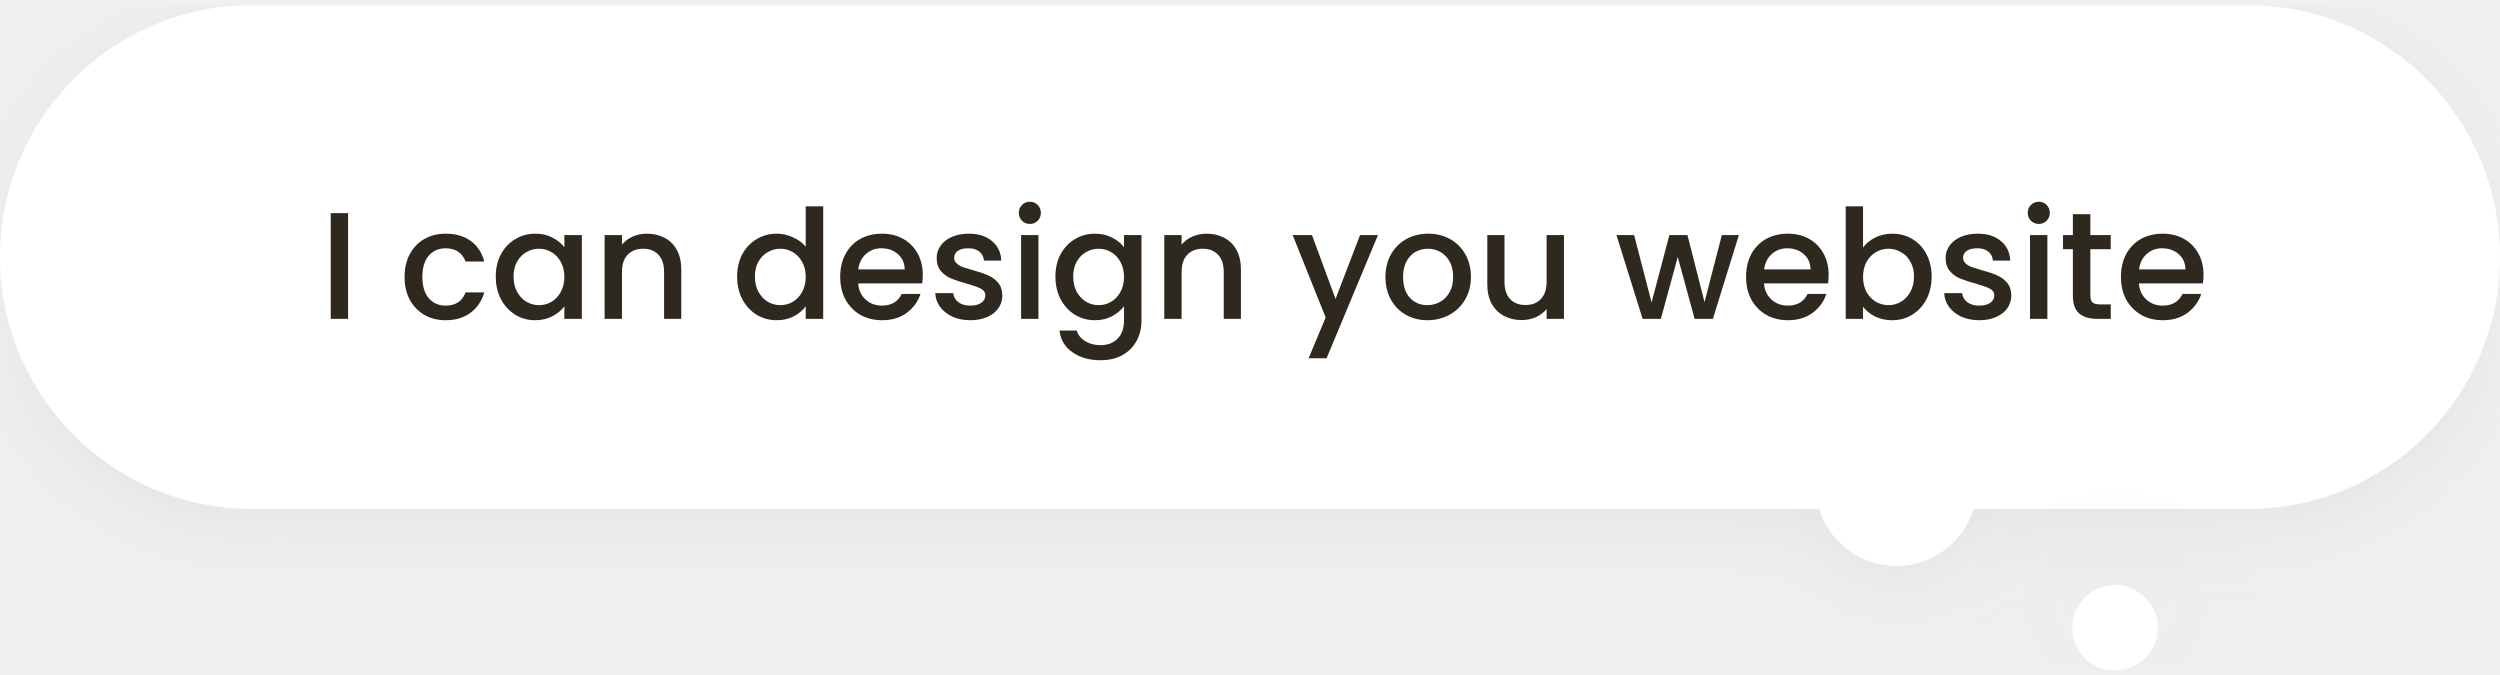
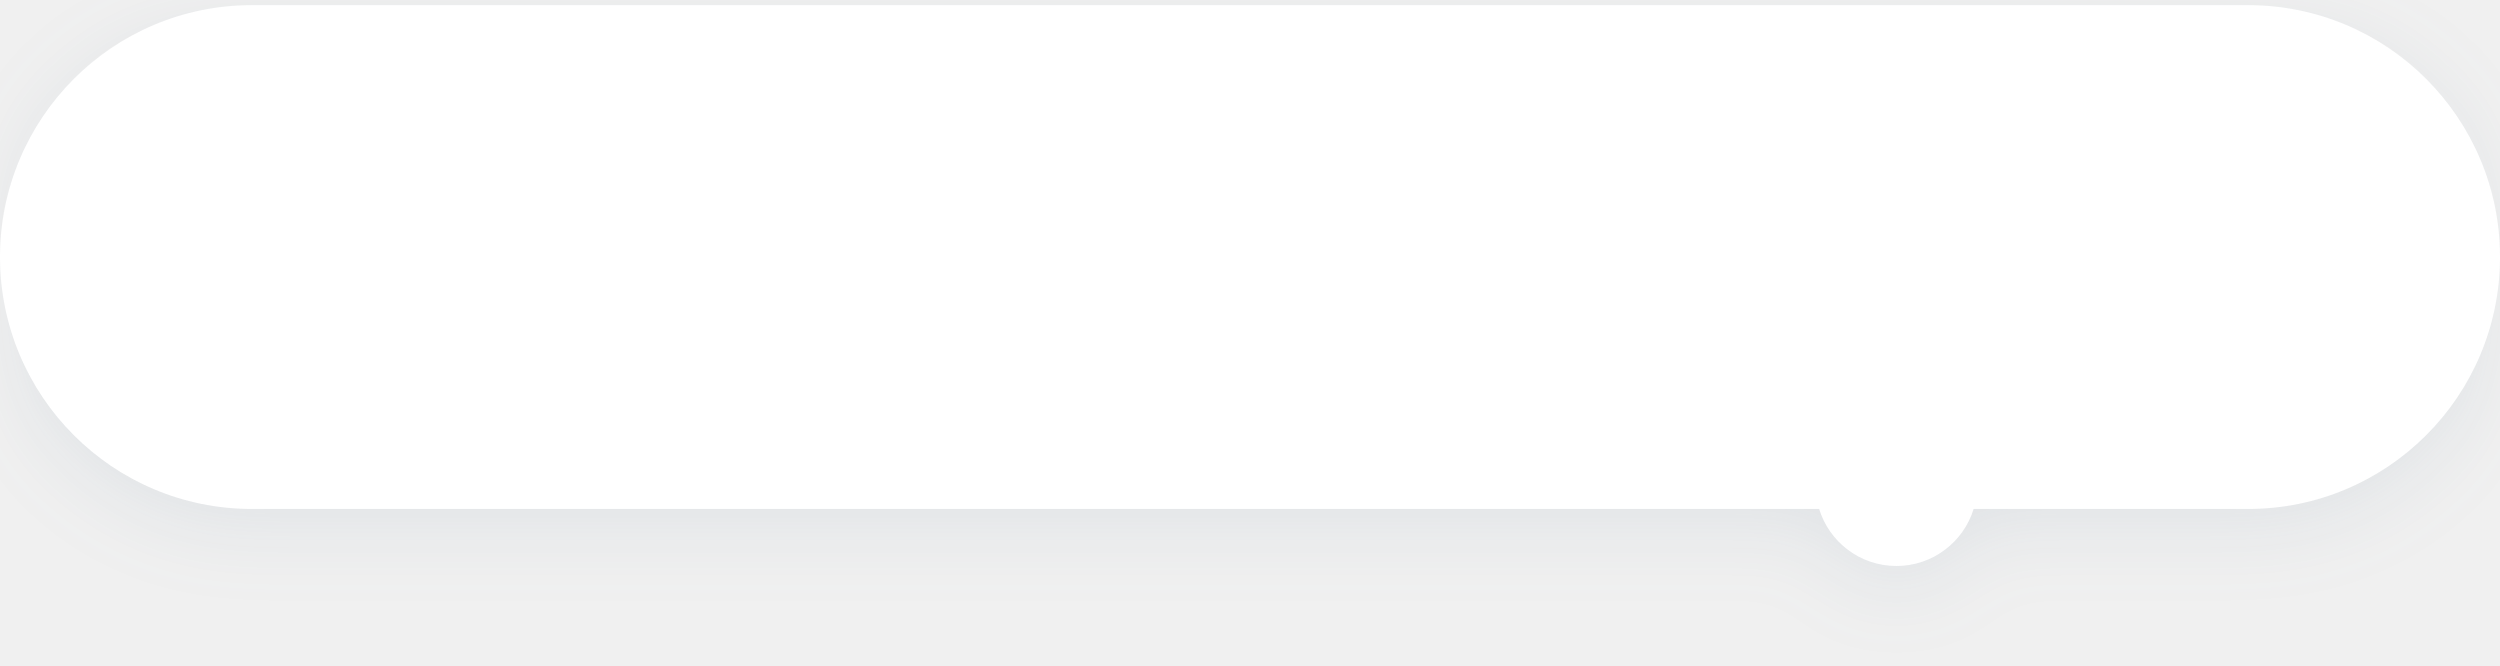
- <svg xmlns="http://www.w3.org/2000/svg" width="263" height="71" viewBox="0 0 263 71" fill="none">
-   <g clip-path="url(#clip0_1386_2042)">
-     <g filter="url(#filter0_d_1386_2042)">
-       <path fill-rule="evenodd" clip-rule="evenodd" d="M26.5 0.543C11.864 0.543 0 12.407 0 27.043C0 41.678 11.864 53.543 26.5 53.543H191.374C192.441 57.017 195.676 59.543 199.5 59.543C203.324 59.543 206.559 57.017 207.626 53.543H236.5C251.136 53.543 263 41.678 263 27.043C263 12.407 251.136 0.543 236.5 0.543H26.5Z" fill="white" />
-     </g>
-     <g filter="url(#filter1_d_1386_2042)">
-       <circle cx="222.5" cy="66.043" r="4.5" fill="white" />
-     </g>
-     <path d="M36.618 22.423V33.543H34.794V22.423H36.618ZM42.561 29.127C42.561 28.22 42.742 27.426 43.105 26.743C43.478 26.05 43.99 25.516 44.641 25.143C45.291 24.77 46.038 24.583 46.881 24.583C47.947 24.583 48.827 24.839 49.521 25.351C50.225 25.852 50.699 26.572 50.945 27.511H48.977C48.817 27.074 48.561 26.732 48.209 26.487C47.857 26.242 47.414 26.119 46.881 26.119C46.134 26.119 45.537 26.386 45.089 26.919C44.651 27.442 44.433 28.178 44.433 29.127C44.433 30.076 44.651 30.818 45.089 31.351C45.537 31.884 46.134 32.151 46.881 32.151C47.937 32.151 48.635 31.687 48.977 30.759H50.945C50.689 31.655 50.209 32.37 49.505 32.903C48.801 33.426 47.926 33.687 46.881 33.687C46.038 33.687 45.291 33.5 44.641 33.127C43.99 32.743 43.478 32.21 43.105 31.527C42.742 30.834 42.561 30.034 42.561 29.127ZM52.154 29.095C52.154 28.21 52.336 27.426 52.699 26.743C53.072 26.06 53.573 25.532 54.203 25.159C54.843 24.775 55.547 24.583 56.315 24.583C57.008 24.583 57.611 24.722 58.123 24.999C58.645 25.266 59.061 25.602 59.37 26.007V24.727H61.211V33.543H59.37V32.231C59.061 32.647 58.64 32.994 58.106 33.271C57.573 33.548 56.965 33.687 56.282 33.687C55.525 33.687 54.832 33.495 54.203 33.111C53.573 32.716 53.072 32.172 52.699 31.479C52.336 30.775 52.154 29.98 52.154 29.095ZM59.37 29.127C59.37 28.519 59.242 27.991 58.986 27.543C58.741 27.095 58.416 26.754 58.011 26.519C57.605 26.284 57.168 26.167 56.699 26.167C56.229 26.167 55.792 26.284 55.386 26.519C54.981 26.743 54.651 27.079 54.395 27.527C54.149 27.964 54.026 28.487 54.026 29.095C54.026 29.703 54.149 30.236 54.395 30.695C54.651 31.154 54.981 31.506 55.386 31.751C55.803 31.986 56.24 32.103 56.699 32.103C57.168 32.103 57.605 31.986 58.011 31.751C58.416 31.516 58.741 31.175 58.986 30.727C59.242 30.268 59.37 29.735 59.37 29.127ZM68.054 24.583C68.748 24.583 69.366 24.727 69.91 25.015C70.465 25.303 70.897 25.73 71.206 26.295C71.516 26.86 71.67 27.543 71.67 28.343V33.543H69.862V28.615C69.862 27.826 69.665 27.223 69.27 26.807C68.876 26.38 68.337 26.167 67.654 26.167C66.972 26.167 66.428 26.38 66.022 26.807C65.628 27.223 65.43 27.826 65.43 28.615V33.543H63.606V24.727H65.43V25.735C65.729 25.372 66.108 25.09 66.566 24.887C67.036 24.684 67.532 24.583 68.054 24.583ZM77.545 29.095C77.545 28.21 77.727 27.426 78.089 26.743C78.463 26.06 78.964 25.532 79.593 25.159C80.233 24.775 80.942 24.583 81.721 24.583C82.297 24.583 82.862 24.711 83.417 24.967C83.983 25.212 84.43 25.543 84.761 25.959V21.703H86.601V33.543H84.761V32.215C84.463 32.642 84.046 32.994 83.513 33.271C82.99 33.548 82.388 33.687 81.705 33.687C80.937 33.687 80.233 33.495 79.593 33.111C78.964 32.716 78.463 32.172 78.089 31.479C77.727 30.775 77.545 29.98 77.545 29.095ZM84.761 29.127C84.761 28.519 84.633 27.991 84.377 27.543C84.132 27.095 83.806 26.754 83.401 26.519C82.996 26.284 82.558 26.167 82.089 26.167C81.62 26.167 81.183 26.284 80.777 26.519C80.372 26.743 80.041 27.079 79.785 27.527C79.54 27.964 79.417 28.487 79.417 29.095C79.417 29.703 79.54 30.236 79.785 30.695C80.041 31.154 80.372 31.506 80.777 31.751C81.193 31.986 81.63 32.103 82.089 32.103C82.558 32.103 82.996 31.986 83.401 31.751C83.806 31.516 84.132 31.175 84.377 30.727C84.633 30.268 84.761 29.735 84.761 29.127ZM97.077 28.919C97.077 29.25 97.055 29.548 97.013 29.815H90.277C90.33 30.519 90.591 31.084 91.061 31.511C91.53 31.938 92.106 32.151 92.789 32.151C93.77 32.151 94.463 31.74 94.869 30.919H96.837C96.57 31.73 96.085 32.396 95.381 32.919C94.688 33.431 93.823 33.687 92.789 33.687C91.946 33.687 91.189 33.5 90.517 33.127C89.856 32.743 89.333 32.21 88.949 31.527C88.576 30.834 88.389 30.034 88.389 29.127C88.389 28.22 88.57 27.426 88.933 26.743C89.306 26.05 89.823 25.516 90.485 25.143C91.157 24.77 91.925 24.583 92.789 24.583C93.621 24.583 94.362 24.764 95.013 25.127C95.663 25.49 96.17 26.002 96.533 26.663C96.895 27.314 97.077 28.066 97.077 28.919ZM95.173 28.343C95.162 27.671 94.922 27.132 94.453 26.727C93.984 26.322 93.402 26.119 92.709 26.119C92.079 26.119 91.541 26.322 91.093 26.727C90.645 27.122 90.378 27.66 90.293 28.343H95.173ZM102.072 33.687C101.379 33.687 100.755 33.564 100.2 33.319C99.656 33.063 99.224 32.722 98.904 32.295C98.584 31.858 98.413 31.372 98.392 30.839H100.28C100.312 31.212 100.488 31.527 100.808 31.783C101.139 32.028 101.549 32.151 102.04 32.151C102.552 32.151 102.947 32.055 103.224 31.863C103.512 31.66 103.656 31.404 103.656 31.095C103.656 30.764 103.496 30.519 103.176 30.359C102.867 30.199 102.371 30.023 101.688 29.831C101.027 29.65 100.488 29.474 100.072 29.303C99.656 29.132 99.293 28.871 98.984 28.519C98.685 28.167 98.536 27.703 98.536 27.127C98.536 26.658 98.674 26.231 98.952 25.847C99.229 25.452 99.624 25.143 100.136 24.919C100.659 24.695 101.256 24.583 101.928 24.583C102.931 24.583 103.736 24.839 104.344 25.351C104.963 25.852 105.293 26.54 105.336 27.415H103.512C103.48 27.02 103.32 26.706 103.032 26.471C102.744 26.236 102.355 26.119 101.864 26.119C101.384 26.119 101.016 26.21 100.76 26.391C100.504 26.572 100.376 26.812 100.376 27.111C100.376 27.346 100.461 27.543 100.632 27.703C100.803 27.863 101.011 27.991 101.256 28.087C101.501 28.172 101.864 28.284 102.344 28.423C102.984 28.594 103.507 28.77 103.912 28.951C104.328 29.122 104.685 29.378 104.984 29.719C105.283 30.06 105.437 30.514 105.448 31.079C105.448 31.58 105.309 32.028 105.032 32.423C104.755 32.818 104.36 33.127 103.848 33.351C103.347 33.575 102.755 33.687 102.072 33.687ZM108.347 23.559C108.016 23.559 107.739 23.447 107.515 23.223C107.291 22.999 107.179 22.722 107.179 22.391C107.179 22.06 107.291 21.783 107.515 21.559C107.739 21.335 108.016 21.223 108.347 21.223C108.667 21.223 108.939 21.335 109.163 21.559C109.387 21.783 109.499 22.06 109.499 22.391C109.499 22.722 109.387 22.999 109.163 23.223C108.939 23.447 108.667 23.559 108.347 23.559ZM109.243 24.727V33.543H107.419V24.727H109.243ZM115.19 24.583C115.872 24.583 116.475 24.722 116.998 24.999C117.531 25.266 117.947 25.602 118.246 26.007V24.727H120.086V33.687C120.086 34.498 119.915 35.218 119.574 35.847C119.232 36.487 118.736 36.988 118.086 37.351C117.446 37.714 116.678 37.895 115.782 37.895C114.587 37.895 113.595 37.612 112.806 37.047C112.016 36.492 111.568 35.735 111.462 34.775H113.27C113.408 35.234 113.702 35.602 114.15 35.879C114.608 36.167 115.152 36.311 115.782 36.311C116.518 36.311 117.11 36.087 117.558 35.639C118.016 35.191 118.246 34.54 118.246 33.687V32.215C117.936 32.631 117.515 32.983 116.982 33.271C116.459 33.548 115.862 33.687 115.19 33.687C114.422 33.687 113.718 33.495 113.078 33.111C112.448 32.716 111.947 32.172 111.574 31.479C111.211 30.775 111.03 29.98 111.03 29.095C111.03 28.21 111.211 27.426 111.574 26.743C111.947 26.06 112.448 25.532 113.078 25.159C113.718 24.775 114.422 24.583 115.19 24.583ZM118.246 29.127C118.246 28.519 118.118 27.991 117.862 27.543C117.616 27.095 117.291 26.754 116.886 26.519C116.48 26.284 116.043 26.167 115.574 26.167C115.104 26.167 114.667 26.284 114.262 26.519C113.856 26.743 113.526 27.079 113.27 27.527C113.024 27.964 112.902 28.487 112.902 29.095C112.902 29.703 113.024 30.236 113.27 30.695C113.526 31.154 113.856 31.506 114.262 31.751C114.678 31.986 115.115 32.103 115.574 32.103C116.043 32.103 116.48 31.986 116.886 31.751C117.291 31.516 117.616 31.175 117.862 30.727C118.118 30.268 118.246 29.735 118.246 29.127ZM126.929 24.583C127.623 24.583 128.241 24.727 128.785 25.015C129.34 25.303 129.772 25.73 130.081 26.295C130.391 26.86 130.545 27.543 130.545 28.343V33.543H128.737V28.615C128.737 27.826 128.54 27.223 128.145 26.807C127.751 26.38 127.212 26.167 126.529 26.167C125.847 26.167 125.303 26.38 124.897 26.807C124.503 27.223 124.305 27.826 124.305 28.615V33.543H122.481V24.727H124.305V25.735C124.604 25.372 124.983 25.09 125.441 24.887C125.911 24.684 126.407 24.583 126.929 24.583ZM144.964 24.727L139.556 37.687H137.668L139.46 33.399L135.988 24.727H138.02L140.5 31.447L143.076 24.727H144.964ZM150.165 33.687C149.333 33.687 148.581 33.5 147.909 33.127C147.237 32.743 146.709 32.21 146.325 31.527C145.941 30.834 145.749 30.034 145.749 29.127C145.749 28.231 145.946 27.436 146.341 26.743C146.735 26.05 147.274 25.516 147.957 25.143C148.639 24.77 149.402 24.583 150.245 24.583C151.087 24.583 151.85 24.77 152.533 25.143C153.215 25.516 153.754 26.05 154.149 26.743C154.543 27.436 154.741 28.231 154.741 29.127C154.741 30.023 154.538 30.818 154.133 31.511C153.727 32.204 153.173 32.743 152.469 33.127C151.775 33.5 151.007 33.687 150.165 33.687ZM150.165 32.103C150.634 32.103 151.071 31.991 151.477 31.767C151.893 31.543 152.229 31.207 152.485 30.759C152.741 30.311 152.869 29.767 152.869 29.127C152.869 28.487 152.746 27.948 152.501 27.511C152.255 27.063 151.93 26.727 151.525 26.503C151.119 26.279 150.682 26.167 150.213 26.167C149.743 26.167 149.306 26.279 148.901 26.503C148.506 26.727 148.191 27.063 147.957 27.511C147.722 27.948 147.605 28.487 147.605 29.127C147.605 30.076 147.845 30.812 148.325 31.335C148.815 31.847 149.429 32.103 150.165 32.103ZM164.528 24.727V33.543H162.704V32.503C162.416 32.866 162.037 33.154 161.568 33.367C161.109 33.57 160.618 33.671 160.096 33.671C159.402 33.671 158.778 33.527 158.224 33.239C157.68 32.951 157.248 32.524 156.928 31.959C156.618 31.394 156.464 30.711 156.464 29.911V24.727H158.272V29.639C158.272 30.428 158.469 31.036 158.864 31.463C159.258 31.879 159.797 32.087 160.48 32.087C161.162 32.087 161.701 31.879 162.096 31.463C162.501 31.036 162.704 30.428 162.704 29.639V24.727H164.528ZM182.931 24.727L180.195 33.543H178.275L176.499 27.031L174.723 33.543H172.803L170.051 24.727H171.907L173.747 31.815L175.619 24.727H177.523L179.315 31.783L181.139 24.727H182.931ZM192.374 28.919C192.374 29.25 192.352 29.548 192.31 29.815H185.574C185.627 30.519 185.888 31.084 186.358 31.511C186.827 31.938 187.403 32.151 188.086 32.151C189.067 32.151 189.76 31.74 190.166 30.919H192.134C191.867 31.73 191.382 32.396 190.678 32.919C189.984 33.431 189.12 33.687 188.086 33.687C187.243 33.687 186.486 33.5 185.814 33.127C185.152 32.743 184.63 32.21 184.246 31.527C183.872 30.834 183.686 30.034 183.686 29.127C183.686 28.22 183.867 27.426 184.23 26.743C184.603 26.05 185.12 25.516 185.782 25.143C186.454 24.77 187.222 24.583 188.086 24.583C188.918 24.583 189.659 24.764 190.31 25.127C190.96 25.49 191.467 26.002 191.83 26.663C192.192 27.314 192.374 28.066 192.374 28.919ZM190.47 28.343C190.459 27.671 190.219 27.132 189.75 26.727C189.28 26.322 188.699 26.119 188.006 26.119C187.376 26.119 186.838 26.322 186.39 26.727C185.942 27.122 185.675 27.66 185.59 28.343H190.47ZM195.993 26.039C196.302 25.612 196.723 25.266 197.257 24.999C197.801 24.722 198.403 24.583 199.065 24.583C199.843 24.583 200.547 24.77 201.177 25.143C201.806 25.516 202.302 26.05 202.665 26.743C203.027 27.426 203.209 28.21 203.209 29.095C203.209 29.98 203.027 30.775 202.665 31.479C202.302 32.172 201.801 32.716 201.161 33.111C200.531 33.495 199.833 33.687 199.065 33.687C198.382 33.687 197.774 33.554 197.241 33.287C196.718 33.02 196.302 32.679 195.993 32.263V33.543H194.169V21.703H195.993V26.039ZM201.353 29.095C201.353 28.487 201.225 27.964 200.969 27.527C200.723 27.079 200.393 26.743 199.977 26.519C199.571 26.284 199.134 26.167 198.665 26.167C198.206 26.167 197.769 26.284 197.353 26.519C196.947 26.754 196.617 27.095 196.361 27.543C196.115 27.991 195.993 28.519 195.993 29.127C195.993 29.735 196.115 30.268 196.361 30.727C196.617 31.175 196.947 31.516 197.353 31.751C197.769 31.986 198.206 32.103 198.665 32.103C199.134 32.103 199.571 31.986 199.977 31.751C200.393 31.506 200.723 31.154 200.969 30.695C201.225 30.236 201.353 29.703 201.353 29.095ZM208.213 33.687C207.519 33.687 206.895 33.564 206.341 33.319C205.797 33.063 205.365 32.722 205.045 32.295C204.725 31.858 204.554 31.372 204.533 30.839H206.421C206.453 31.212 206.629 31.527 206.949 31.783C207.279 32.028 207.69 32.151 208.181 32.151C208.693 32.151 209.087 32.055 209.365 31.863C209.653 31.66 209.797 31.404 209.797 31.095C209.797 30.764 209.637 30.519 209.317 30.359C209.007 30.199 208.511 30.023 207.829 29.831C207.167 29.65 206.629 29.474 206.213 29.303C205.797 29.132 205.434 28.871 205.125 28.519C204.826 28.167 204.677 27.703 204.677 27.127C204.677 26.658 204.815 26.231 205.093 25.847C205.37 25.452 205.765 25.143 206.277 24.919C206.799 24.695 207.397 24.583 208.069 24.583C209.071 24.583 209.877 24.839 210.485 25.351C211.103 25.852 211.434 26.54 211.477 27.415H209.653C209.621 27.02 209.461 26.706 209.173 26.471C208.885 26.236 208.495 26.119 208.005 26.119C207.525 26.119 207.157 26.21 206.901 26.391C206.645 26.572 206.517 26.812 206.517 27.111C206.517 27.346 206.602 27.543 206.773 27.703C206.943 27.863 207.151 27.991 207.397 28.087C207.642 28.172 208.005 28.284 208.485 28.423C209.125 28.594 209.647 28.77 210.053 28.951C210.469 29.122 210.826 29.378 211.125 29.719C211.423 30.06 211.578 30.514 211.589 31.079C211.589 31.58 211.45 32.028 211.173 32.423C210.895 32.818 210.501 33.127 209.989 33.351C209.487 33.575 208.895 33.687 208.213 33.687ZM214.487 23.559C214.157 23.559 213.879 23.447 213.655 23.223C213.431 22.999 213.319 22.722 213.319 22.391C213.319 22.06 213.431 21.783 213.655 21.559C213.879 21.335 214.157 21.223 214.487 21.223C214.807 21.223 215.079 21.335 215.303 21.559C215.527 21.783 215.639 22.06 215.639 22.391C215.639 22.722 215.527 22.999 215.303 23.223C215.079 23.447 214.807 23.559 214.487 23.559ZM215.383 24.727V33.543H213.559V24.727H215.383ZM219.906 26.215V31.095C219.906 31.426 219.981 31.666 220.13 31.815C220.29 31.954 220.557 32.023 220.93 32.023H222.05V33.543H220.61C219.789 33.543 219.159 33.351 218.722 32.967C218.285 32.583 218.066 31.959 218.066 31.095V26.215H217.026V24.727H218.066V22.535H219.906V24.727H222.05V26.215H219.906ZM231.811 28.919C231.811 29.25 231.79 29.548 231.747 29.815H225.011C225.065 30.519 225.326 31.084 225.795 31.511C226.265 31.938 226.841 32.151 227.523 32.151C228.505 32.151 229.198 31.74 229.603 30.919H231.571C231.305 31.73 230.819 32.396 230.115 32.919C229.422 33.431 228.558 33.687 227.523 33.687C226.681 33.687 225.923 33.5 225.251 33.127C224.59 32.743 224.067 32.21 223.683 31.527C223.31 30.834 223.123 30.034 223.123 29.127C223.123 28.22 223.305 27.426 223.667 26.743C224.041 26.05 224.558 25.516 225.219 25.143C225.891 24.77 226.659 24.583 227.523 24.583C228.355 24.583 229.097 24.764 229.747 25.127C230.398 25.49 230.905 26.002 231.267 26.663C231.63 27.314 231.811 28.066 231.811 28.919ZM229.907 28.343C229.897 27.671 229.657 27.132 229.187 26.727C228.718 26.322 228.137 26.119 227.443 26.119C226.814 26.119 226.275 26.322 225.827 26.727C225.379 27.122 225.113 27.66 225.027 28.343H229.907Z" fill="#2F281E" />
+ <svg xmlns="http://www.w3.org/2000/svg" width="263" height="70" viewBox="0 0 263 70" fill="none">
+   <g filter="url(#filter0_d_1386_2043)">
+     <path fill-rule="evenodd" clip-rule="evenodd" d="M26.5 0.543C11.864 0.543 0 12.407 0 27.043C0 41.678 11.864 53.543 26.5 53.543H191.374C192.441 57.017 195.676 59.543 199.5 59.543C203.324 59.543 206.559 57.017 207.626 53.543H236.5C251.136 53.543 263 41.678 263 27.043C263 12.407 251.136 0.543 236.5 0.543H26.5Z" fill="white" />
  </g>
  <defs>
-     <filter id="filter0_d_1386_2042" x="-8" y="-5.457" width="279" height="75" filterUnits="userSpaceOnUse" color-interpolation-filters="sRGB">
+     <filter id="filter0_d_1386_2043" x="-8" y="-5.457" width="279" height="75" filterUnits="userSpaceOnUse" color-interpolation-filters="sRGB">
      <feFlood flood-opacity="0" result="BackgroundImageFix" />
      <feColorMatrix in="SourceAlpha" type="matrix" values="0 0 0 0 0 0 0 0 0 0 0 0 0 0 0 0 0 0 127 0" result="hardAlpha" />
      <feOffset dy="2" />
      <feGaussianBlur stdDeviation="4" />
      <feColorMatrix type="matrix" values="0 0 0 0 0.337 0 0 0 0 0.459 0 0 0 0 0.573 0 0 0 0.1 0" />
-       <feBlend mode="normal" in2="BackgroundImageFix" result="effect1_dropShadow_1386_2042" />
-       <feBlend mode="normal" in="SourceGraphic" in2="effect1_dropShadow_1386_2042" result="shape" />
+       <feBlend mode="normal" in2="BackgroundImageFix" result="effect1_dropShadow_1386_2043" />
+       <feBlend mode="normal" in="SourceGraphic" in2="effect1_dropShadow_1386_2043" result="shape" />
    </filter>
-     <filter id="filter1_d_1386_2042" x="203" y="48.543" width="39" height="39" filterUnits="userSpaceOnUse" color-interpolation-filters="sRGB">
-       <feFlood flood-opacity="0" result="BackgroundImageFix" />
-       <feColorMatrix in="SourceAlpha" type="matrix" values="0 0 0 0 0 0 0 0 0 0 0 0 0 0 0 0 0 0 127 0" result="hardAlpha" />
-       <feOffset dy="2" />
-       <feGaussianBlur stdDeviation="7.5" />
-       <feColorMatrix type="matrix" values="0 0 0 0 0.09 0 0 0 0 0.227 0 0 0 0 0.337 0 0 0 0.1 0" />
-       <feBlend mode="normal" in2="BackgroundImageFix" result="effect1_dropShadow_1386_2042" />
-       <feBlend mode="normal" in="SourceGraphic" in2="effect1_dropShadow_1386_2042" result="shape" />
-     </filter>
-     <clipPath id="clip0_1386_2042">
-       <rect width="263" height="70" fill="white" transform="translate(0 0.542969)" />
-     </clipPath>
  </defs>
</svg>
